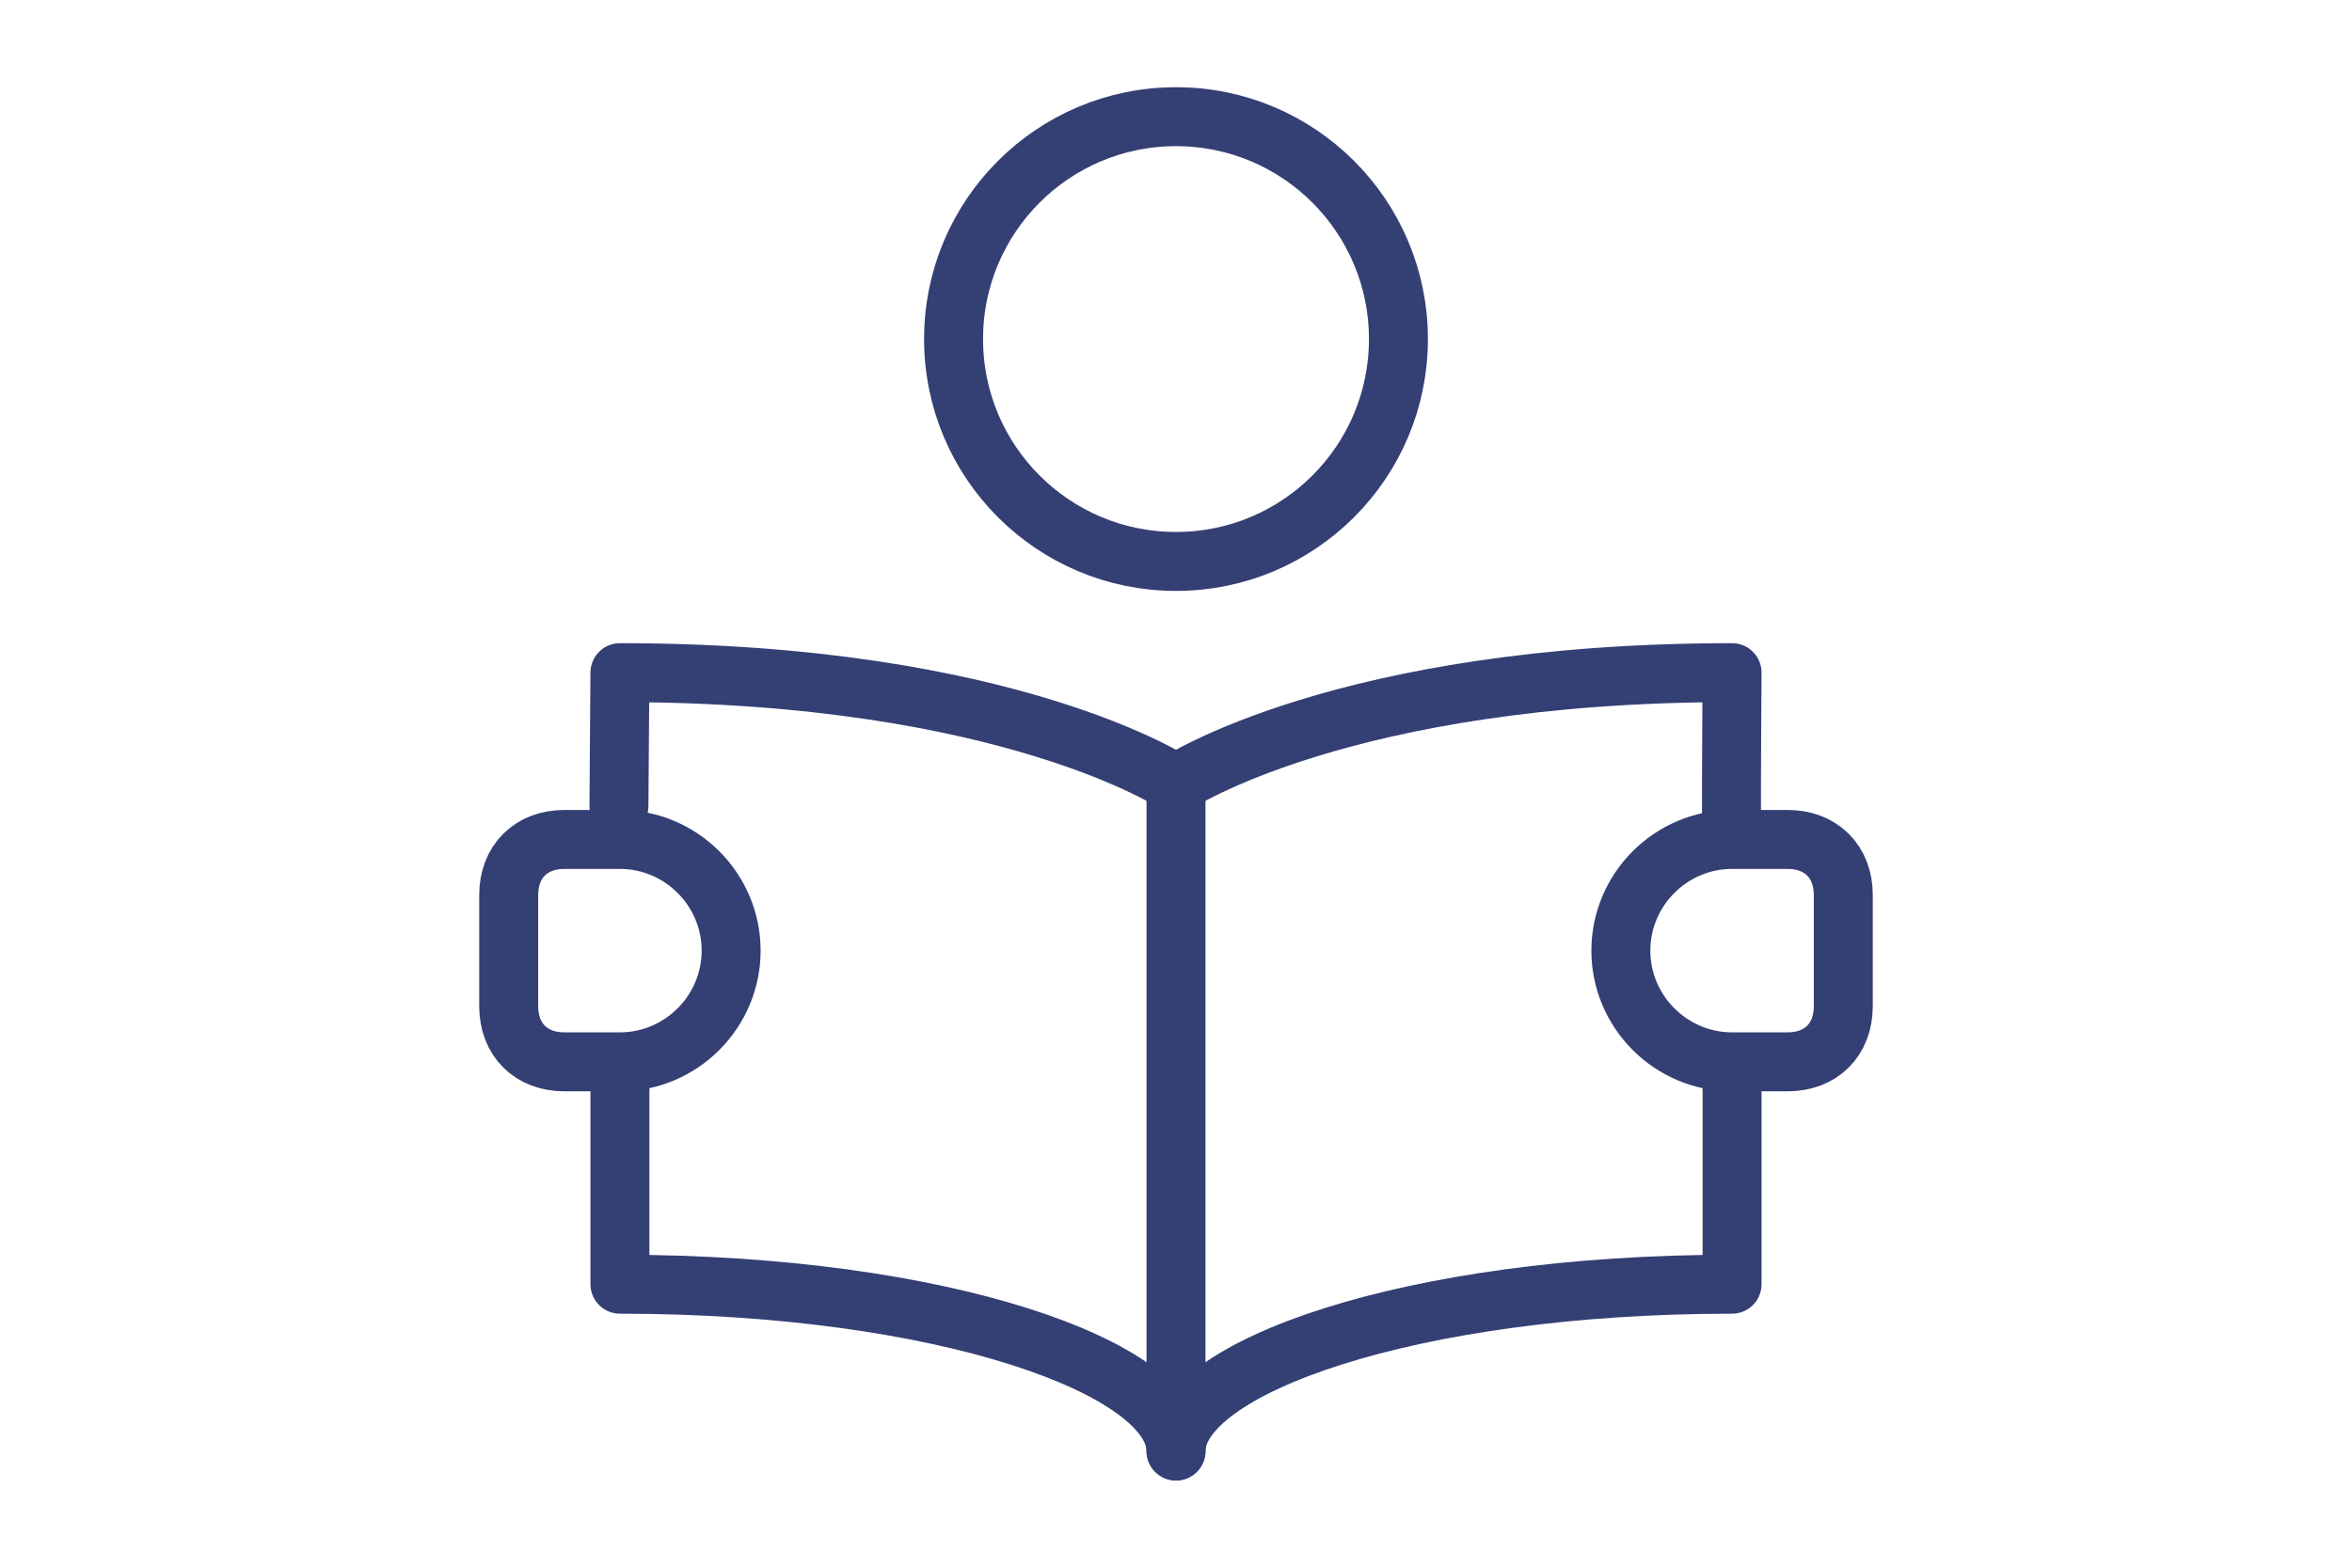
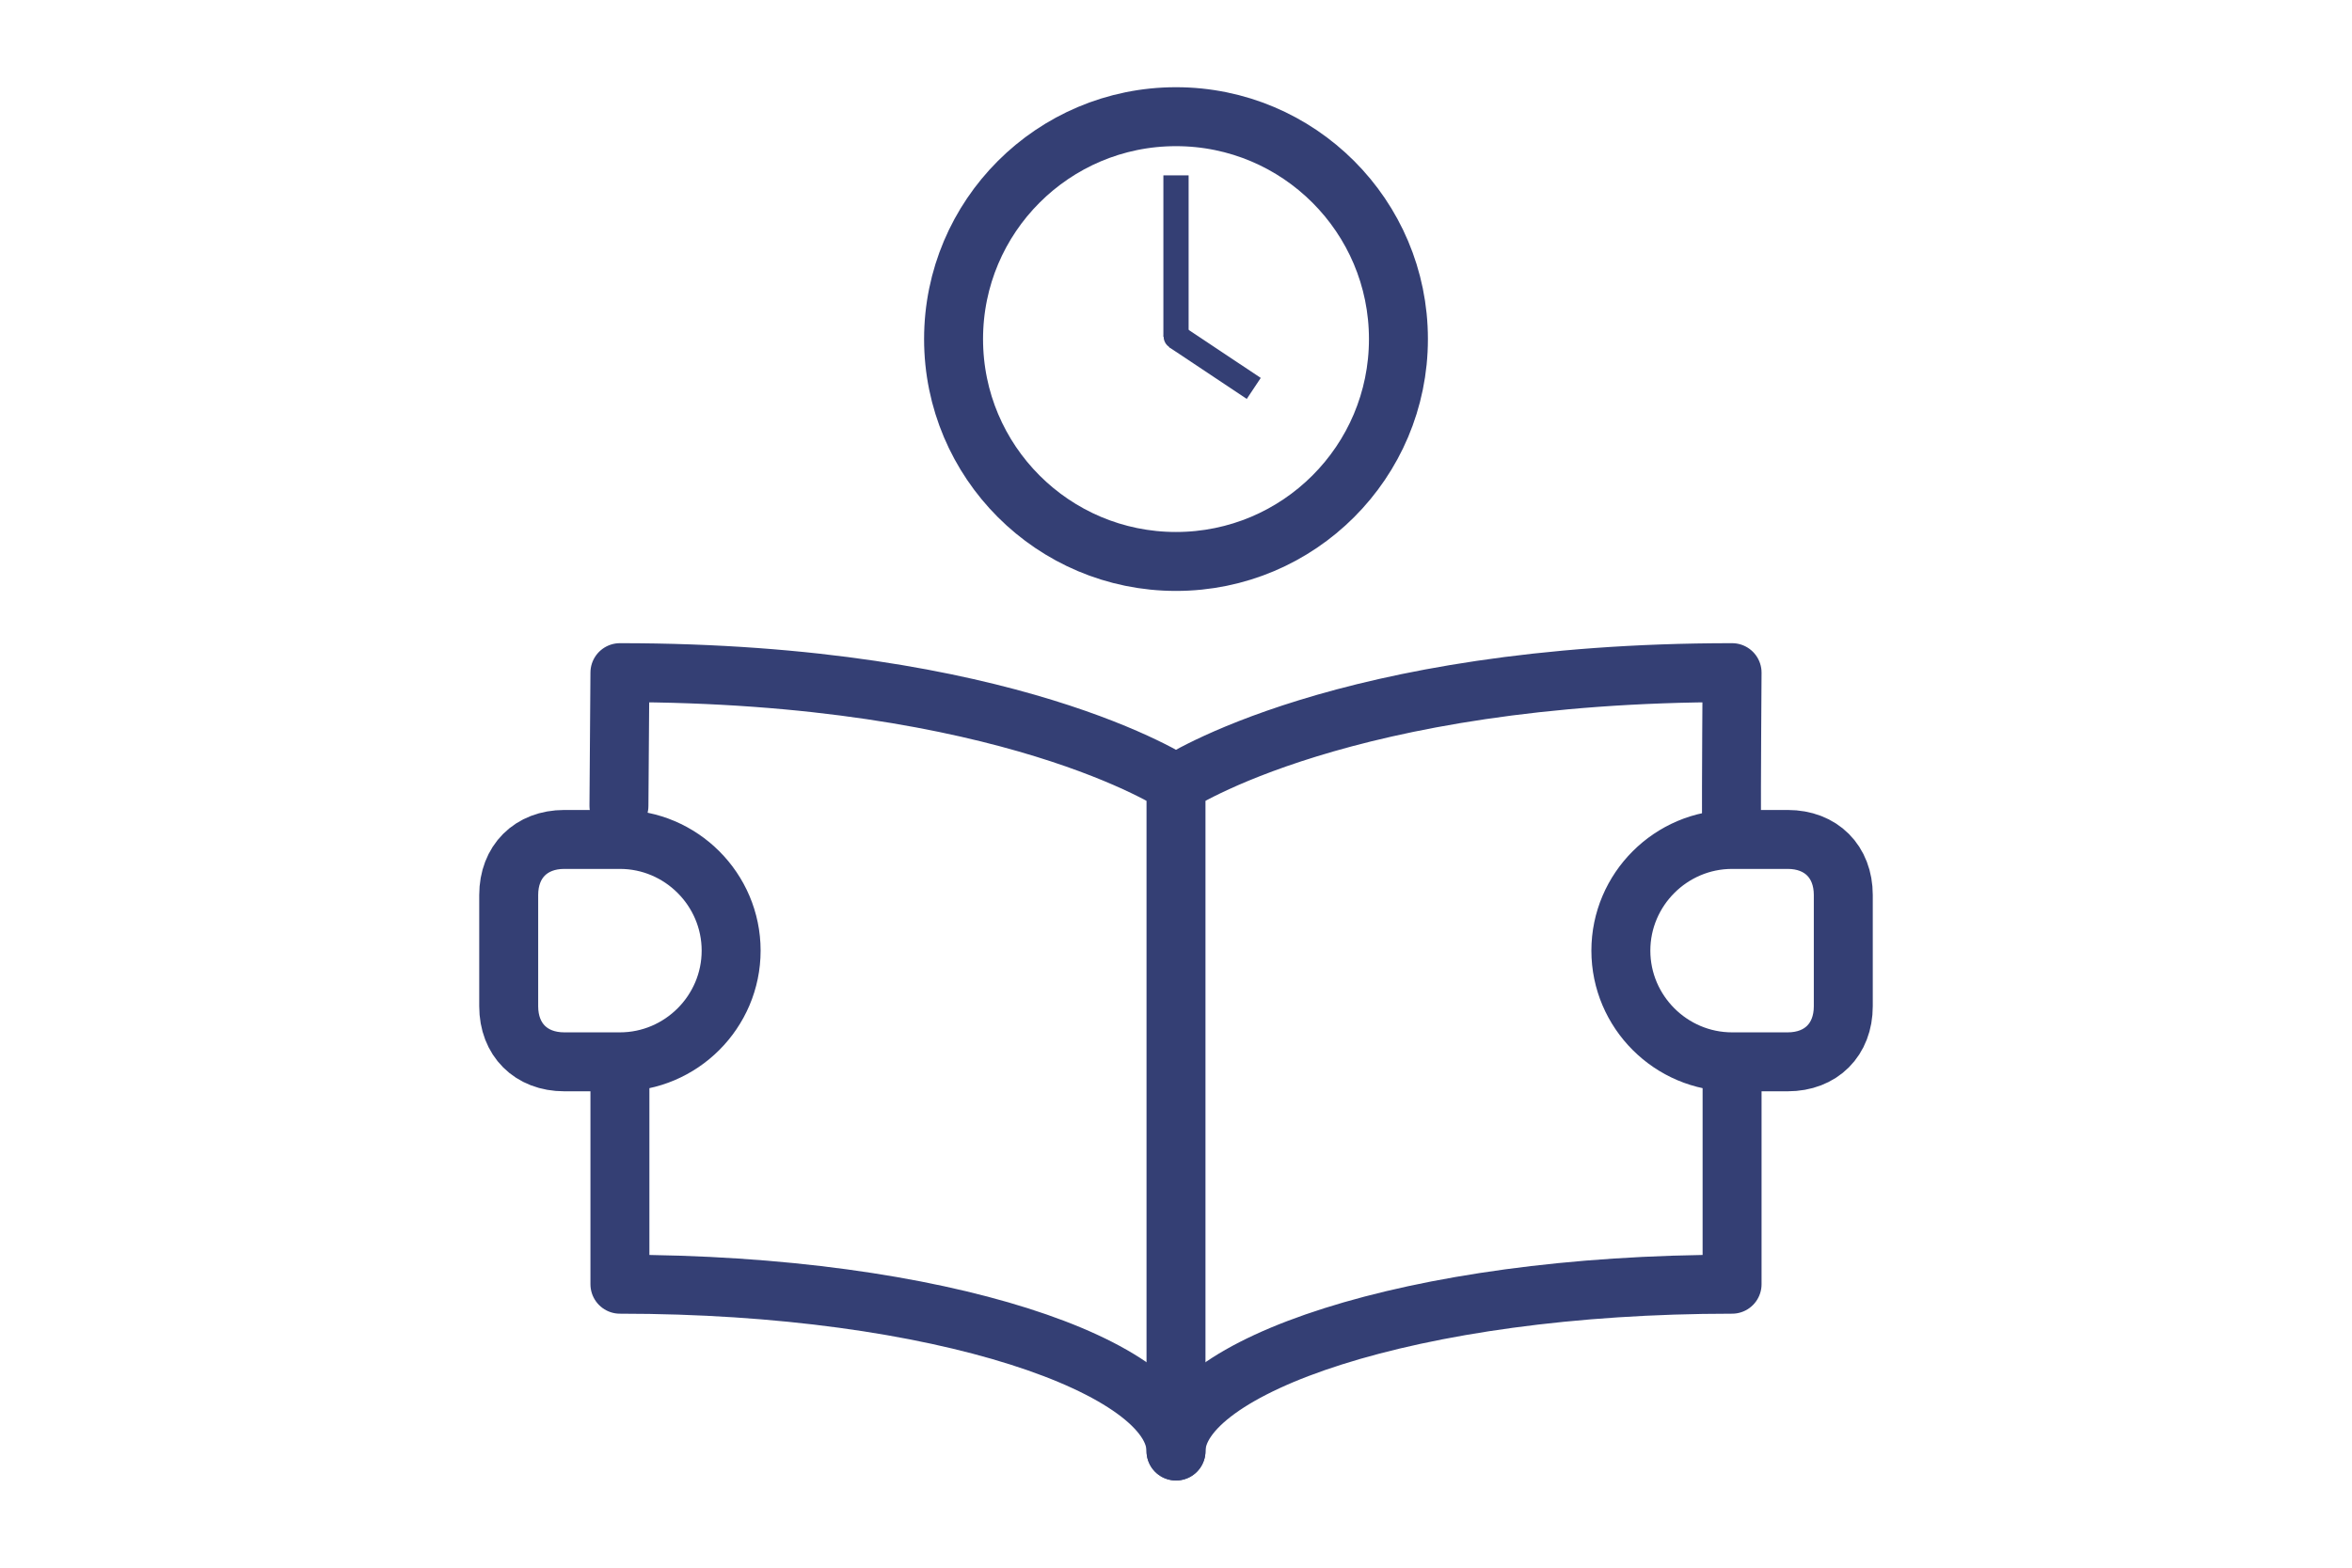
<svg xmlns="http://www.w3.org/2000/svg" height="100%" stroke-miterlimit="10" style="fill-rule:nonzero;clip-rule:evenodd;stroke-linecap:round;stroke-linejoin:round;" version="1.1" viewBox="0 0 600 400" width="100%" xml:space="preserve">
  <defs />
  <g id="Calque-2">
    <g opacity="1">
      <path d="M300 29.772C268.662 29.772 243.257 55.176 243.257 86.514C243.257 117.853 268.662 143.257 300 143.257C331.338 143.257 356.743 117.853 356.743 86.514C356.743 55.176 331.338 29.772 300 29.772Z" fill="none" opacity="1" stroke="#343f74" stroke-linecap="round" stroke-linejoin="round" stroke-width="15.04" />
      <path d="M441.857 272.139L441.857 327.671C359.58 327.671 300 348.95 300 370.228M158.143 272.141L158.143 327.671C240.42 327.671 300 348.95 300 370.228" fill="none" opacity="1" stroke="#343f74" stroke-linecap="round" stroke-linejoin="round" stroke-width="15.04" />
      <path d="M441.857 270.928L456.043 270.928C464.554 270.928 470.228 265.254 470.228 256.743L470.228 228.371C470.228 219.86 464.554 214.186 456.043 214.186L441.857 214.186C426.253 214.186 413.485 226.953 413.485 242.557L413.485 242.557C413.485 258.161 426.253 270.928 441.857 270.928ZM158.143 270.928L143.957 270.928C135.446 270.928 129.772 265.254 129.772 256.743L129.772 228.371C129.772 219.86 135.446 214.186 143.957 214.186L158.143 214.186C173.747 214.186 186.515 226.953 186.515 242.557L186.515 242.557C186.515 258.161 173.747 270.928 158.143 270.928Z" fill="none" opacity="1" stroke="#343f74" stroke-linecap="round" stroke-linejoin="round" stroke-width="15.04" />
      <path d="M300 370.228L300 270.928L300 200C300 200 342.557 171.629 441.857 171.629C441.857 171.629 441.654 198.854 441.702 212.874M300 370.228L300 270.928L300 200C300 200 257.443 171.629 158.143 171.629L157.893 205.621" fill="none" opacity="1" stroke="#343f74" stroke-linecap="round" stroke-linejoin="round" stroke-width="15.04" />
    </g>
+     <path d="M300 85.894L300 44.744" fill="none" opacity="1" stroke="#343f74" stroke-linecap="butt" stroke-linejoin="miter" stroke-width="6.437" />
+     <path d="M300 85.894L319.837 99.105" fill="none" opacity="1" stroke="#343f74" stroke-linecap="butt" stroke-linejoin="miter" stroke-width="6.437" />
+     <path d="M296.842 85.894C296.842 84.15 298.256 82.736 300 82.736C301.744 82.736 303.158 84.15 303.158 85.894C303.158 87.639 301.744 89.053 300 89.053C298.256 89.053 296.842 87.639 296.842 85.894Z" fill="#343f74" fill-rule="nonzero" opacity="1" stroke="none" />
  </g>
  <g id="Calque-1" visibility="hidden">
    <g opacity="1">
      <path d="M420.063 290.676C420.063 331.973 453.534 365.444 494.83 365.444C536.127 365.444 569.598 331.973 569.598 290.676C569.598 249.38 536.127 215.909 494.83 215.909L494.83 240.831" fill="none" opacity="1" stroke="#343f74" stroke-linecap="square" stroke-linejoin="miter" stroke-width="16.615" />
      <path d="M489.123 284.969L442.543 237.234" fill="none" opacity="1" stroke="#343f74" stroke-linecap="square" stroke-linejoin="miter" stroke-width="16.615" />
    </g>
  </g>
</svg>
